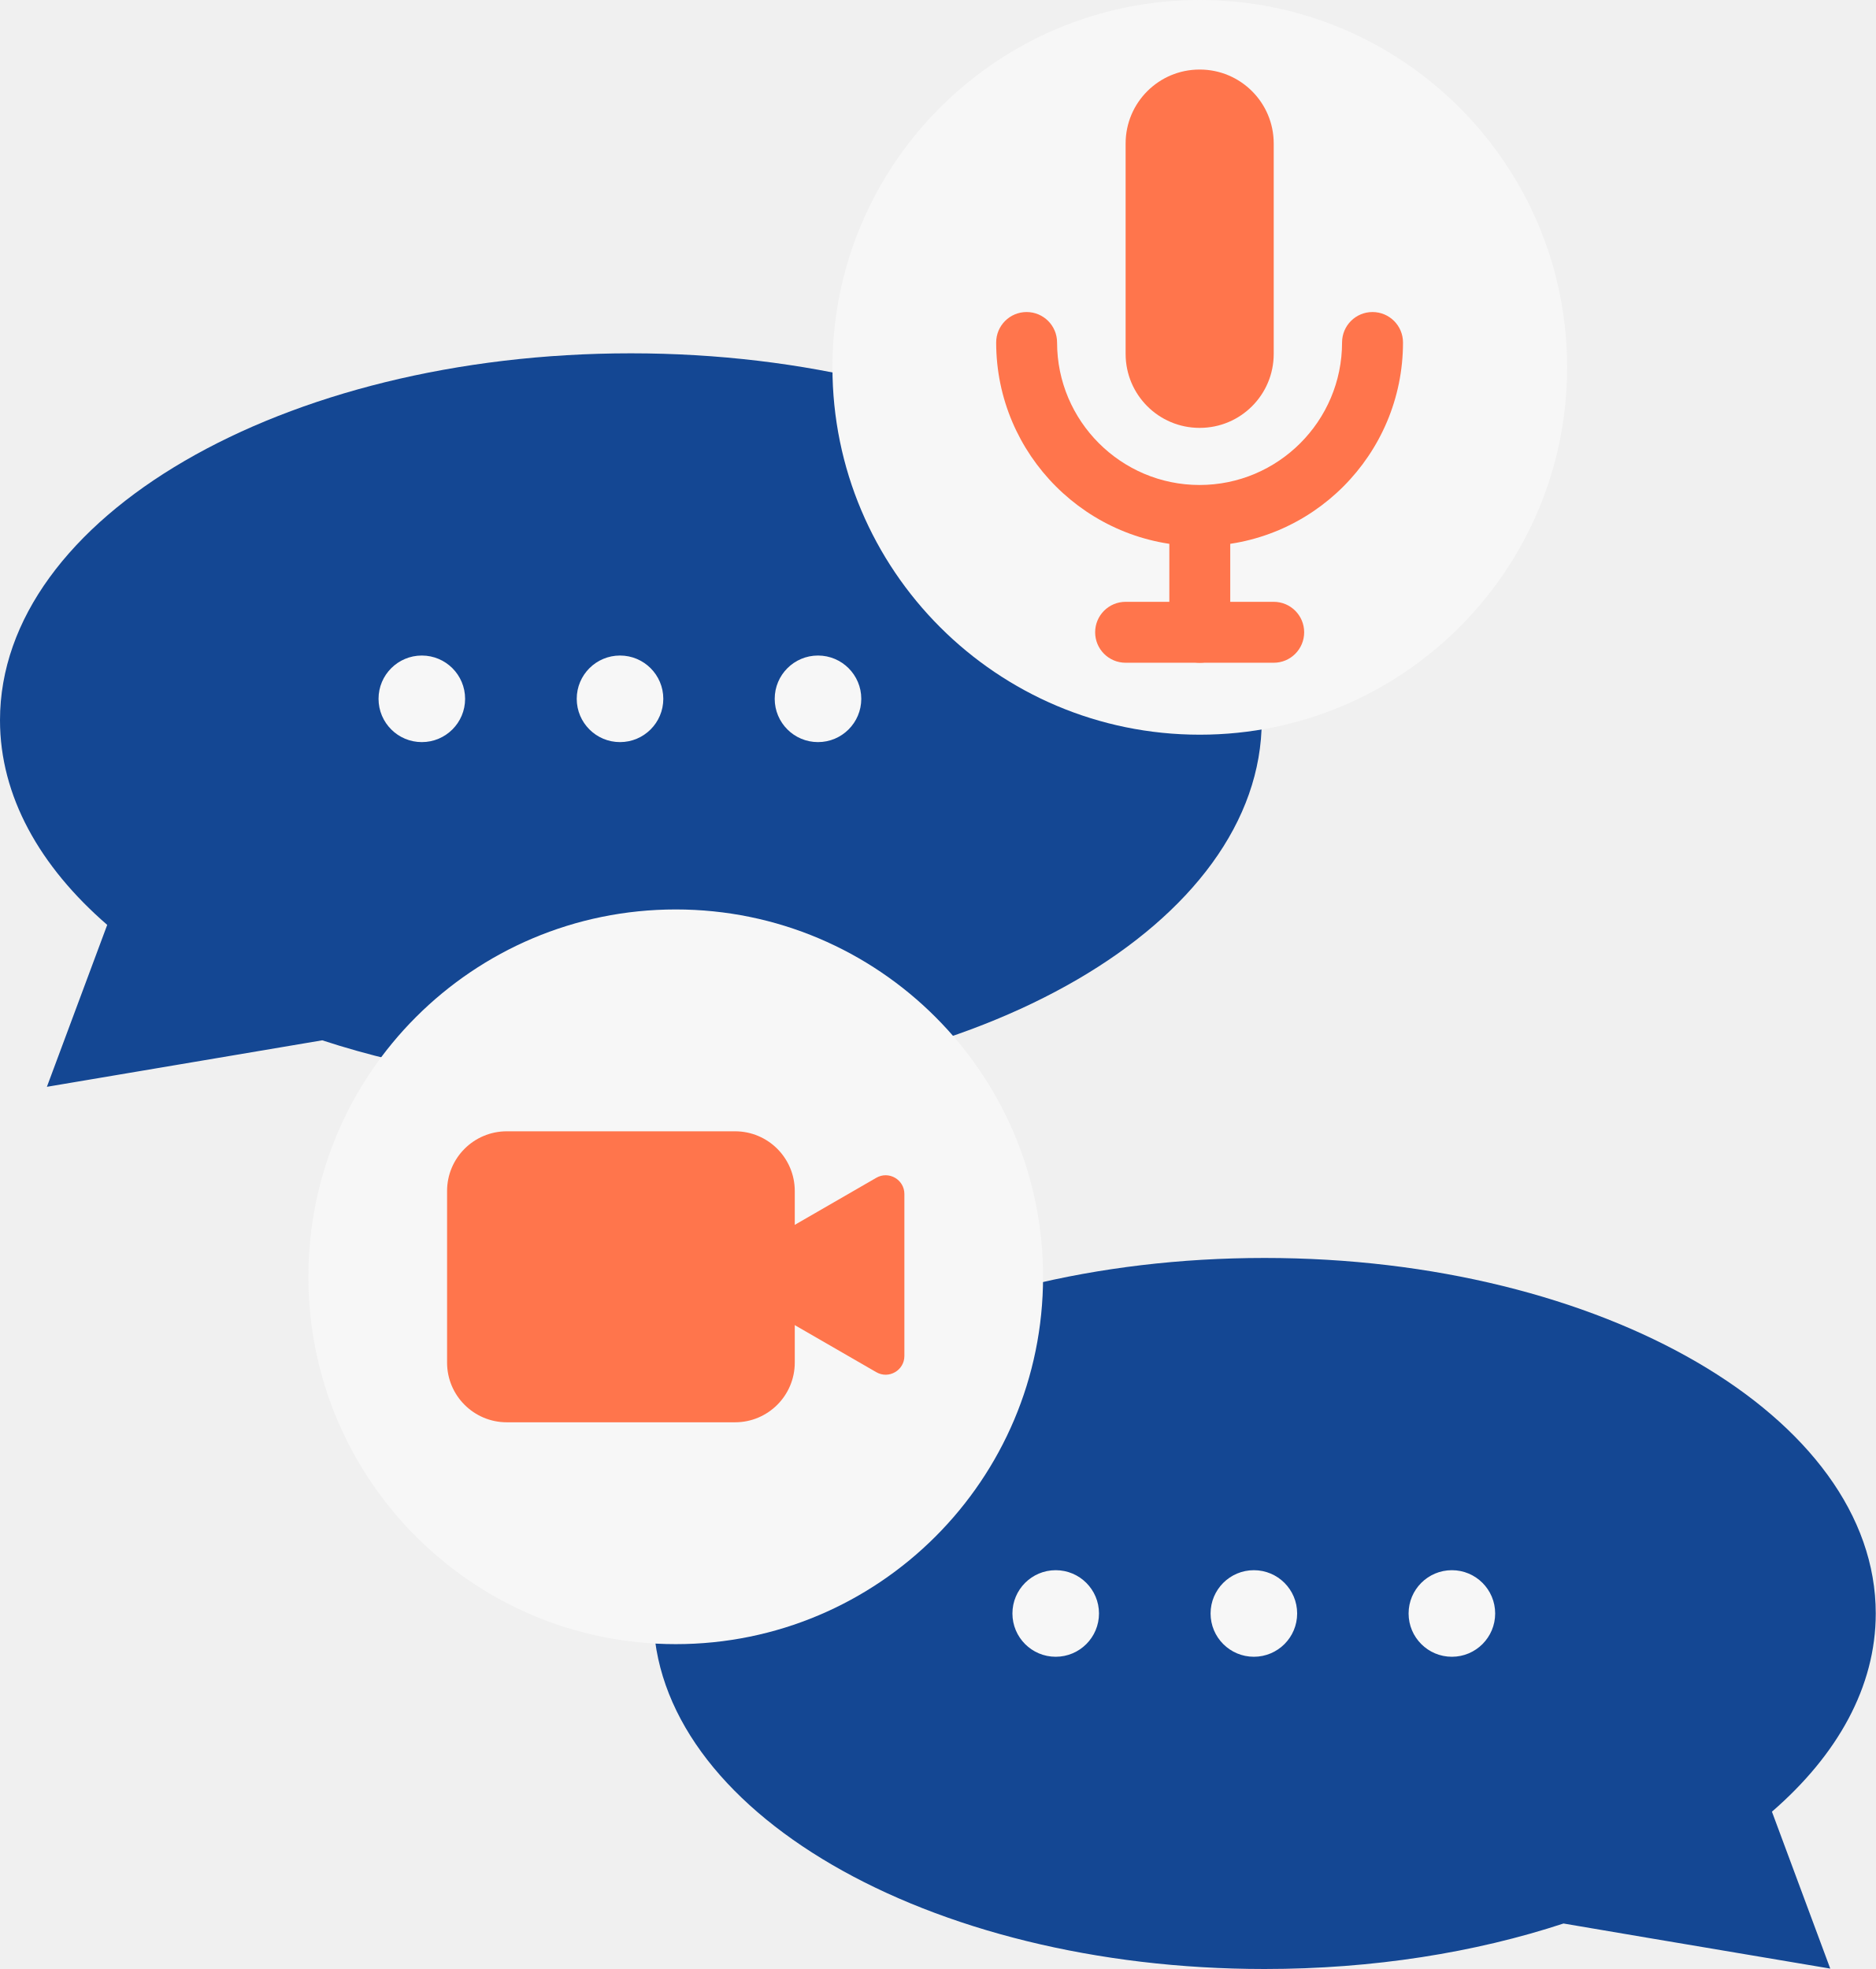
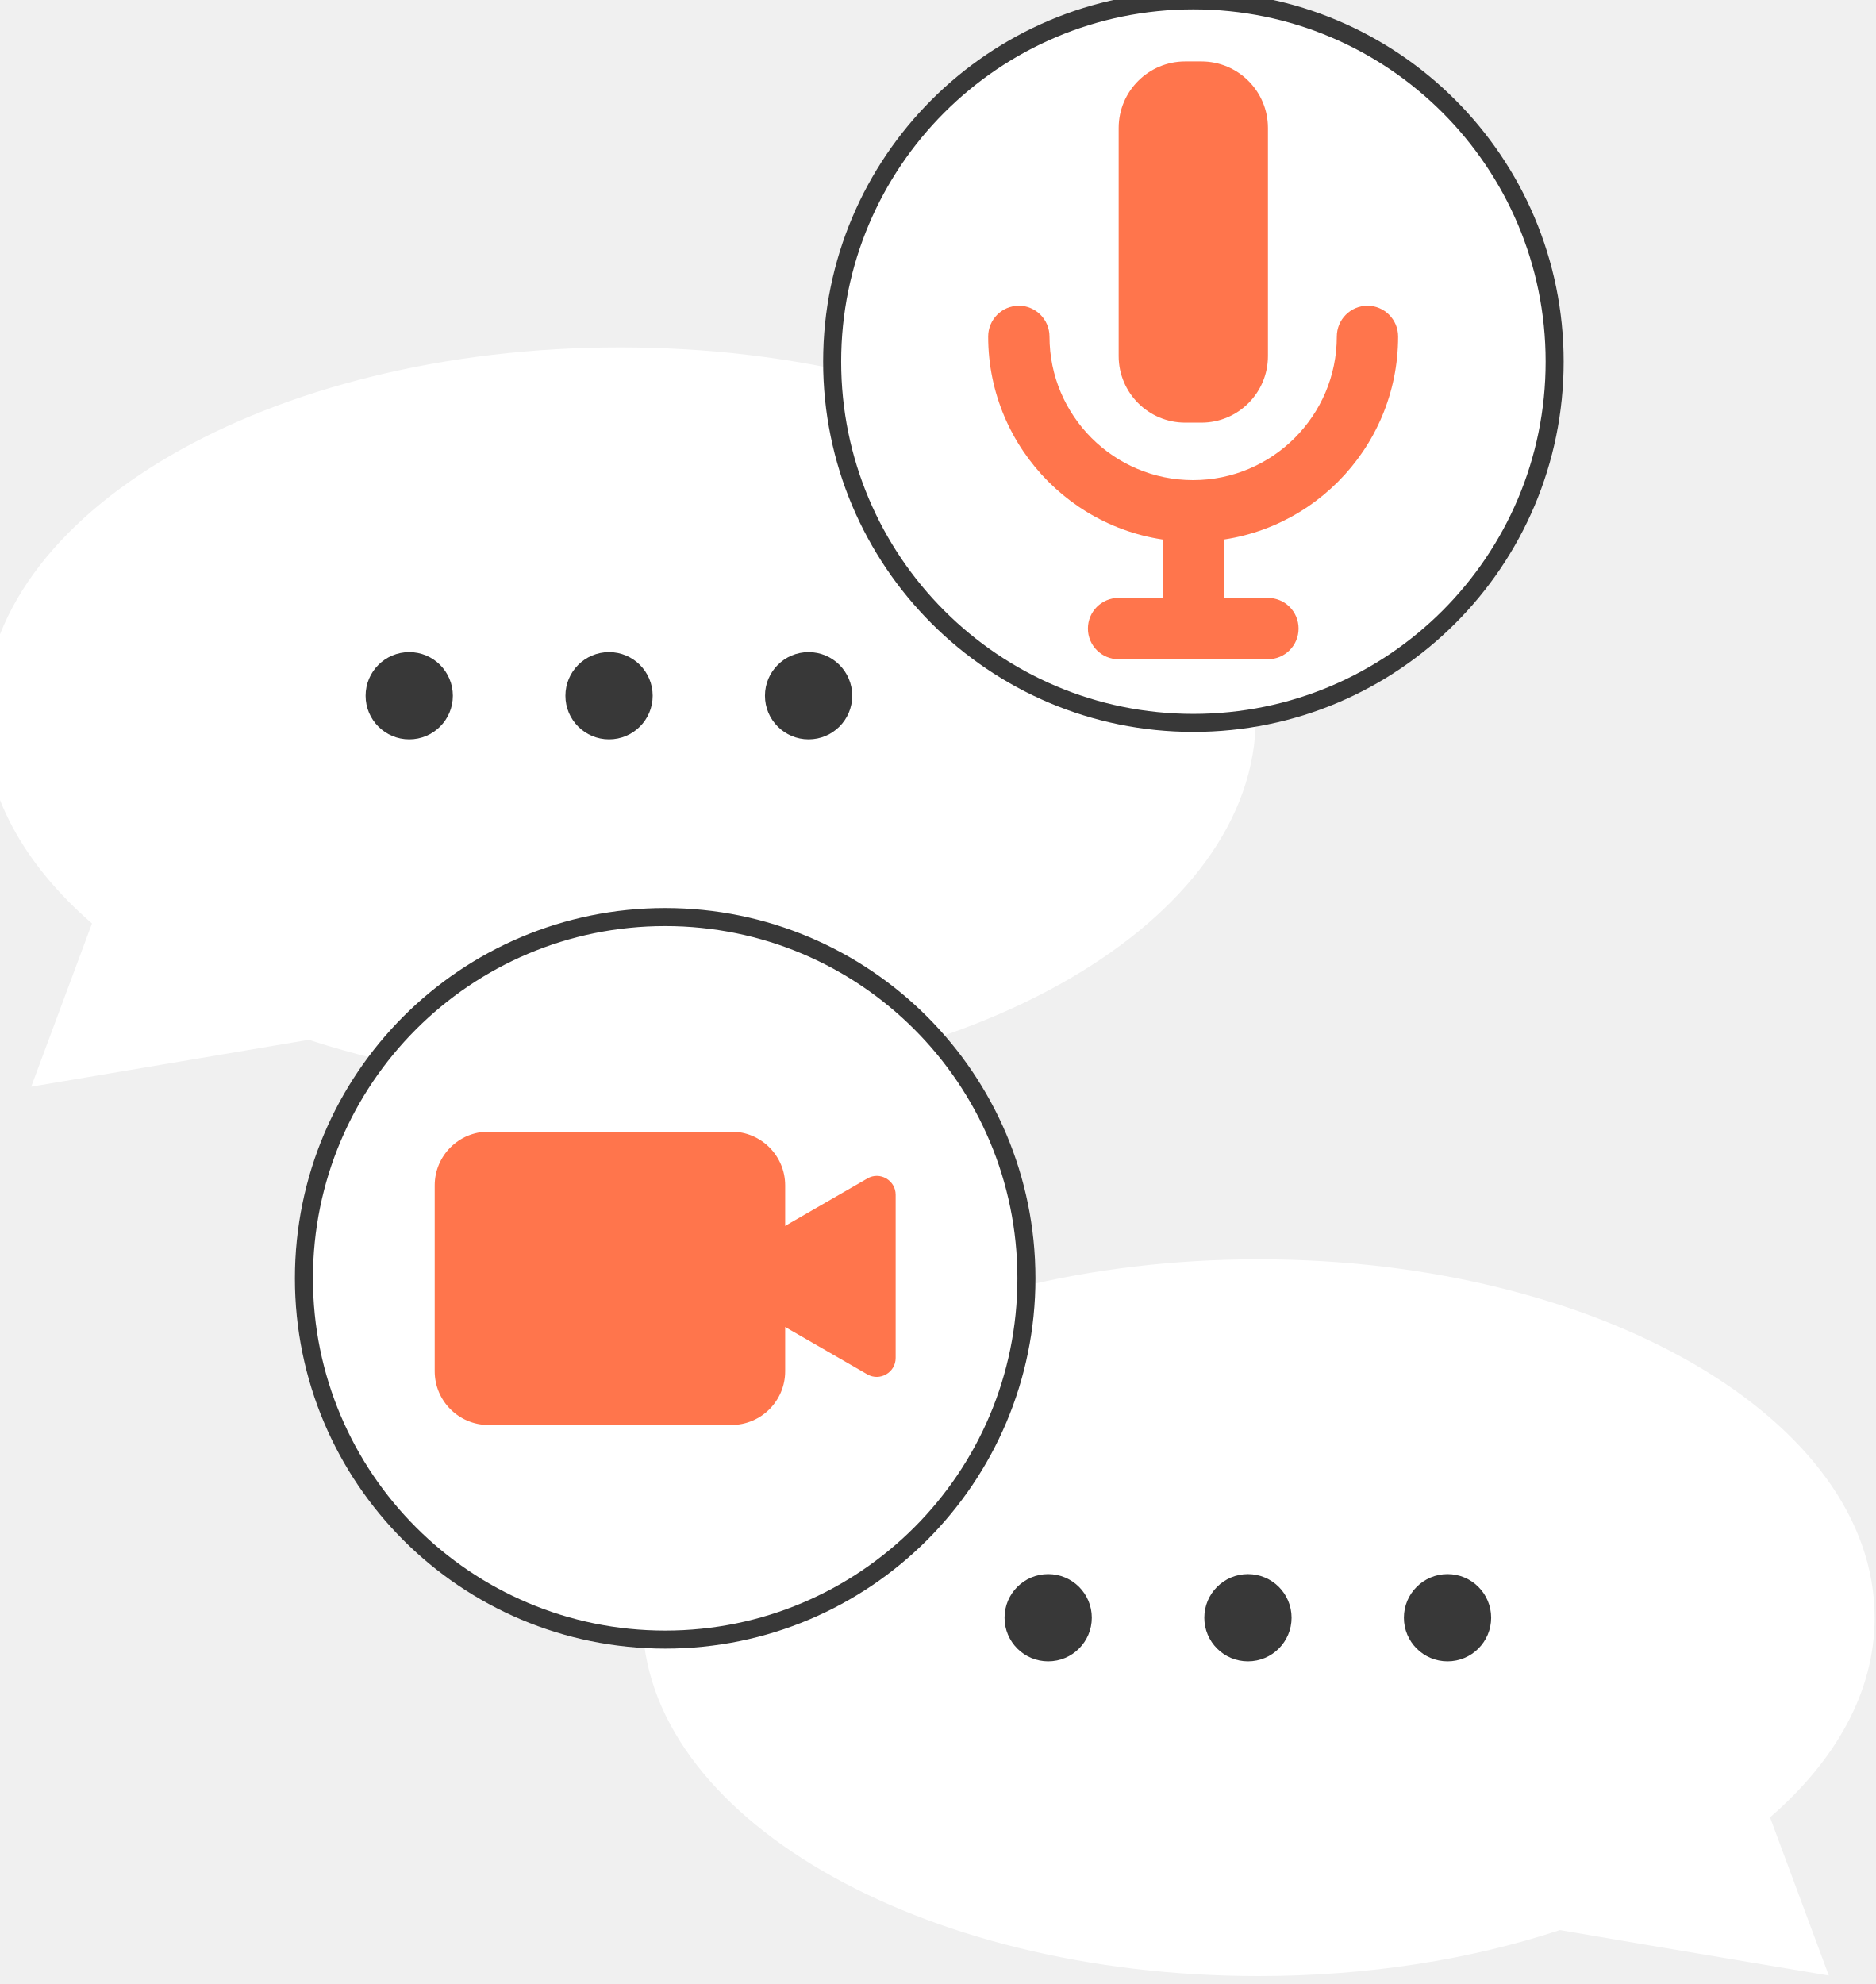
- <svg xmlns="http://www.w3.org/2000/svg" width="93.6" height="98.25" viewBox="0 0 93.6 98.25" fill="none">
+ <svg xmlns="http://www.w3.org/2000/svg" width="104" height="110" viewBox="0 0 104 110" fill="none">
  <defs />
-   <path id="path" d="M0 35.94C0 25.83 14.09 17.63 31.48 17.63C48.869 17.63 62.961 25.83 62.961 35.94C62.961 46.05 48.869 54.25 31.48 54.25C25.881 54.25 20.631 53.4 16.08 51.91L11.699 52.65L2.34 54.23L5.35 46.15C1.98 43.23 0 39.72 0 35.94Z" fill="#144793" fill-opacity="1" fill-rule="nonzero" />
-   <ellipse id="circle" cx="59.869" cy="18.33" rx="18.33" ry="18.33" fill="#F7F7F7" fill-opacity="1" />
-   <rect id="rect" x="63.559" y="3.47" rx="3.69" width="17.88" height="7.39" transform="rotate(90 63.55859 3.469971)" fill="#FF754C" fill-opacity="1" />
-   <path id="path" d="M59.869 27.25C54.27 27.25 49.709 22.69 49.709 17.09C49.709 16.25 50.389 15.57 51.228 15.57C52.068 15.57 52.748 16.25 52.748 17.09C52.748 21.01 55.94 24.2 59.859 24.2C63.779 24.2 66.969 21.01 66.969 17.09C66.969 16.25 67.648 15.57 68.488 15.57C69.328 15.57 70.01 16.25 70.01 17.09C70.01 22.69 65.469 27.25 59.869 27.25Z" fill="#FF754C" fill-opacity="1" fill-rule="nonzero" />
-   <path id="path" d="M63.559 33.07L56.168 33.07C55.328 33.07 54.648 32.39 54.648 31.55C54.648 30.71 55.328 30.03 56.168 30.03L63.559 30.03C64.398 30.03 65.078 30.71 65.078 31.55C65.078 32.39 64.398 33.07 63.559 33.07Z" fill="#FF754C" fill-opacity="1" fill-rule="nonzero" />
-   <path id="path" d="M59.869 33.07C59.029 33.07 58.35 32.39 58.35 31.55L58.35 25.73C58.35 24.89 59.029 24.21 59.869 24.21C60.709 24.21 61.389 24.89 61.389 25.73L61.389 31.55C61.389 32.39 60.709 33.07 59.869 33.07Z" fill="#FF754C" fill-opacity="1" fill-rule="nonzero" />
-   <circle id="circle" cx="40.818" cy="34.87" r="2.16" fill="#F7F7F7" fill-opacity="1" />
-   <circle id="circle" cx="30.939" cy="34.87" r="2.16" fill="#F7F7F7" fill-opacity="1" />
-   <circle id="circle" cx="21.049" cy="34.87" r="2.16" fill="#F7F7F7" fill-opacity="1" />
-   <path id="path" d="M93.6 80.51C93.6 70.71 79.949 62.77 63.1 62.77C46.25 62.77 32.6 70.71 32.6 80.51C32.6 90.31 46.25 98.25 63.1 98.25C68.519 98.25 73.609 97.43 78.019 95.98L82.26 96.7L91.33 98.23L88.42 90.4C91.689 87.57 93.6 84.17 93.6 80.51Z" fill="#144793" fill-opacity="1" fill-rule="nonzero" />
-   <ellipse id="circle" cx="33.719" cy="63.71" rx="18.33" ry="18.33" fill="#F7F7F7" fill-opacity="1" />
-   <rect id="rect" x="22.309" y="56.45" rx="2.98" width="17.35" height="14.52" fill="#FF754C" fill-opacity="1" />
-   <path id="path" d="M45.129 63.62L45.129 67.66C45.129 68.38 44.35 68.83 43.728 68.47L40.228 66.45L36.728 64.43C36.109 64.07 36.109 63.17 36.728 62.81L40.228 60.79L43.728 58.77C44.35 58.41 45.129 58.86 45.129 59.58L45.129 63.62Z" fill="#FF754C" fill-opacity="1" fill-rule="nonzero" />
-   <circle id="circle" cx="72.449" cy="80.51" r="2.16" fill="#F7F7F7" fill-opacity="1" />
-   <circle id="circle" cx="62.568" cy="80.51" r="2.16" fill="#F7F7F7" fill-opacity="1" />
-   <circle id="circle" cx="52.68" cy="80.51" r="2.16" fill="#F7F7F7" fill-opacity="1" />
+   <path id="path" d="M-0.89 39.77C-0.89 28.44 14.89 19.26 34.37 19.26C53.84 19.26 69.63 28.44 69.63 39.77C69.63 51.09 53.84 60.27 34.37 60.27C28.1 60.27 22.22 59.32 17.12 57.65L12.21 58.48L1.73 60.25L5.1 51.2C1.33 47.93 -0.89 44 -0.89 39.77Z" fill="#FFFFFF" fill-opacity="1" fill-rule="nonzero" />
+   <ellipse id="circle" cx="66.169" cy="20.05" rx="20.53" ry="20.53" fill="#FFFFFF" fill-opacity="1" />
+   <ellipse id="circle" cx="66.169" cy="20.05" rx="20.03" ry="20.03" stroke="#383838" stroke-opacity="1" stroke-width="1" />
+   <rect id="rect" x="70.302" y="3.406" rx="3.69" width="20.026" height="8.277" transform="rotate(90 70.30176 3.40625)" fill="#FF754C" fill-opacity="1" />
+   <path id="path" d="M66.16 30.04C59.89 30.04 54.79 24.93 54.79 18.66C54.79 17.72 55.55 16.95 56.49 16.95C57.43 16.95 58.19 17.72 58.19 18.66C58.19 23.05 61.76 26.62 66.15 26.62C70.54 26.62 74.12 23.05 74.12 18.66C74.12 17.72 74.88 16.95 75.82 16.95C76.76 16.95 77.52 17.72 77.52 18.66C77.52 24.93 72.44 30.04 66.16 30.04Z" fill="#FF754C" fill-opacity="1" fill-rule="nonzero" />
+   <path id="path" d="M70.3 36.55L62.02 36.55C61.08 36.55 60.32 35.79 60.32 34.85C60.32 33.91 61.08 33.15 62.02 33.15L70.3 33.15C71.24 33.15 72 33.91 72 34.85C72 35.79 71.24 36.55 70.3 36.55Z" fill="#FF754C" fill-opacity="1" fill-rule="nonzero" />
+   <path id="path" d="M66.16 36.55C65.22 36.55 64.46 35.79 64.46 34.85L64.46 28.33C64.46 27.39 65.22 26.63 66.16 26.63C67.11 26.63 67.87 27.39 67.87 28.33L67.87 34.85C67.87 35.79 67.11 36.55 66.16 36.55Z" fill="#FF754C" fill-opacity="1" fill-rule="nonzero" />
+   <circle id="circle" cx="44.833" cy="38.574" r="2.419" fill="#383838" fill-opacity="1" />
+   <circle id="circle" cx="33.769" cy="38.574" r="2.419" fill="#383838" fill-opacity="1" />
+   <circle id="circle" cx="22.69" cy="38.574" r="2.419" fill="#383838" fill-opacity="1" />
+   <path id="path" d="M103.94 89.69C103.94 78.71 88.66 69.82 69.78 69.82C50.91 69.82 35.62 78.71 35.62 89.69C35.62 100.66 50.91 109.56 69.78 109.56C75.85 109.56 81.55 108.64 86.49 107.01L91.24 107.82L101.4 109.53L98.14 100.76C101.8 97.59 103.94 93.79 103.94 89.69Z" fill="#FFFFFF" fill-opacity="1" fill-rule="nonzero" />
+   <ellipse id="circle" cx="36.881" cy="70.875" rx="20.53" ry="20.53" fill="#FFFFFF" fill-opacity="1" />
+   <ellipse id="circle" cx="36.881" cy="70.875" rx="20.03" ry="20.03" stroke="#383838" stroke-opacity="1" stroke-width="1" />
+   <rect id="rect" x="24.102" y="62.744" rx="2.98" width="19.432" height="16.262" fill="#FF754C" fill-opacity="1" />
+   <path id="path" d="M49.66 70.77L49.66 75.29C49.66 76.1 48.78 76.6 48.09 76.2L44.17 73.94L40.25 71.68C39.55 71.27 39.55 70.27 40.25 69.86L44.17 67.6L48.09 65.34C48.78 64.93 49.66 65.44 49.66 66.24L49.66 70.77Z" fill="#FF754C" fill-opacity="1" fill-rule="nonzero" />
+   <circle id="circle" cx="80.259" cy="89.692" r="2.419" fill="#383838" fill-opacity="1" />
+   <circle id="circle" cx="69.193" cy="89.692" r="2.419" fill="#383838" fill-opacity="1" />
+   <circle id="circle" cx="58.117" cy="89.692" r="2.419" fill="#383838" fill-opacity="1" />
</svg>
